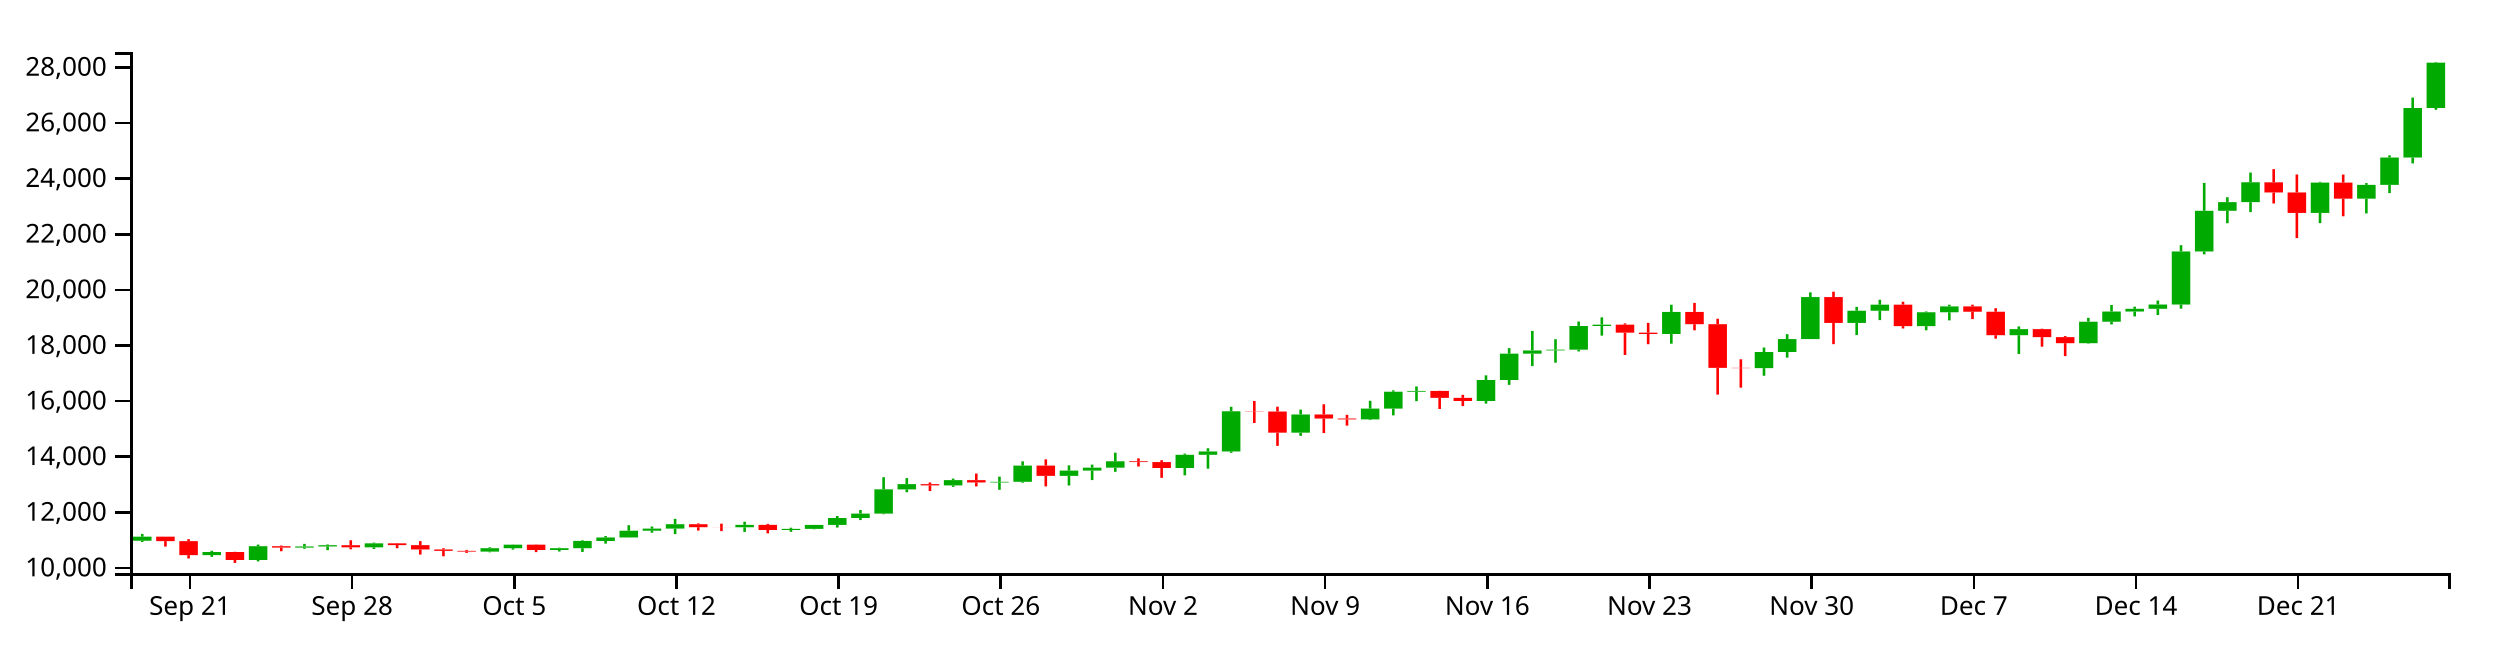
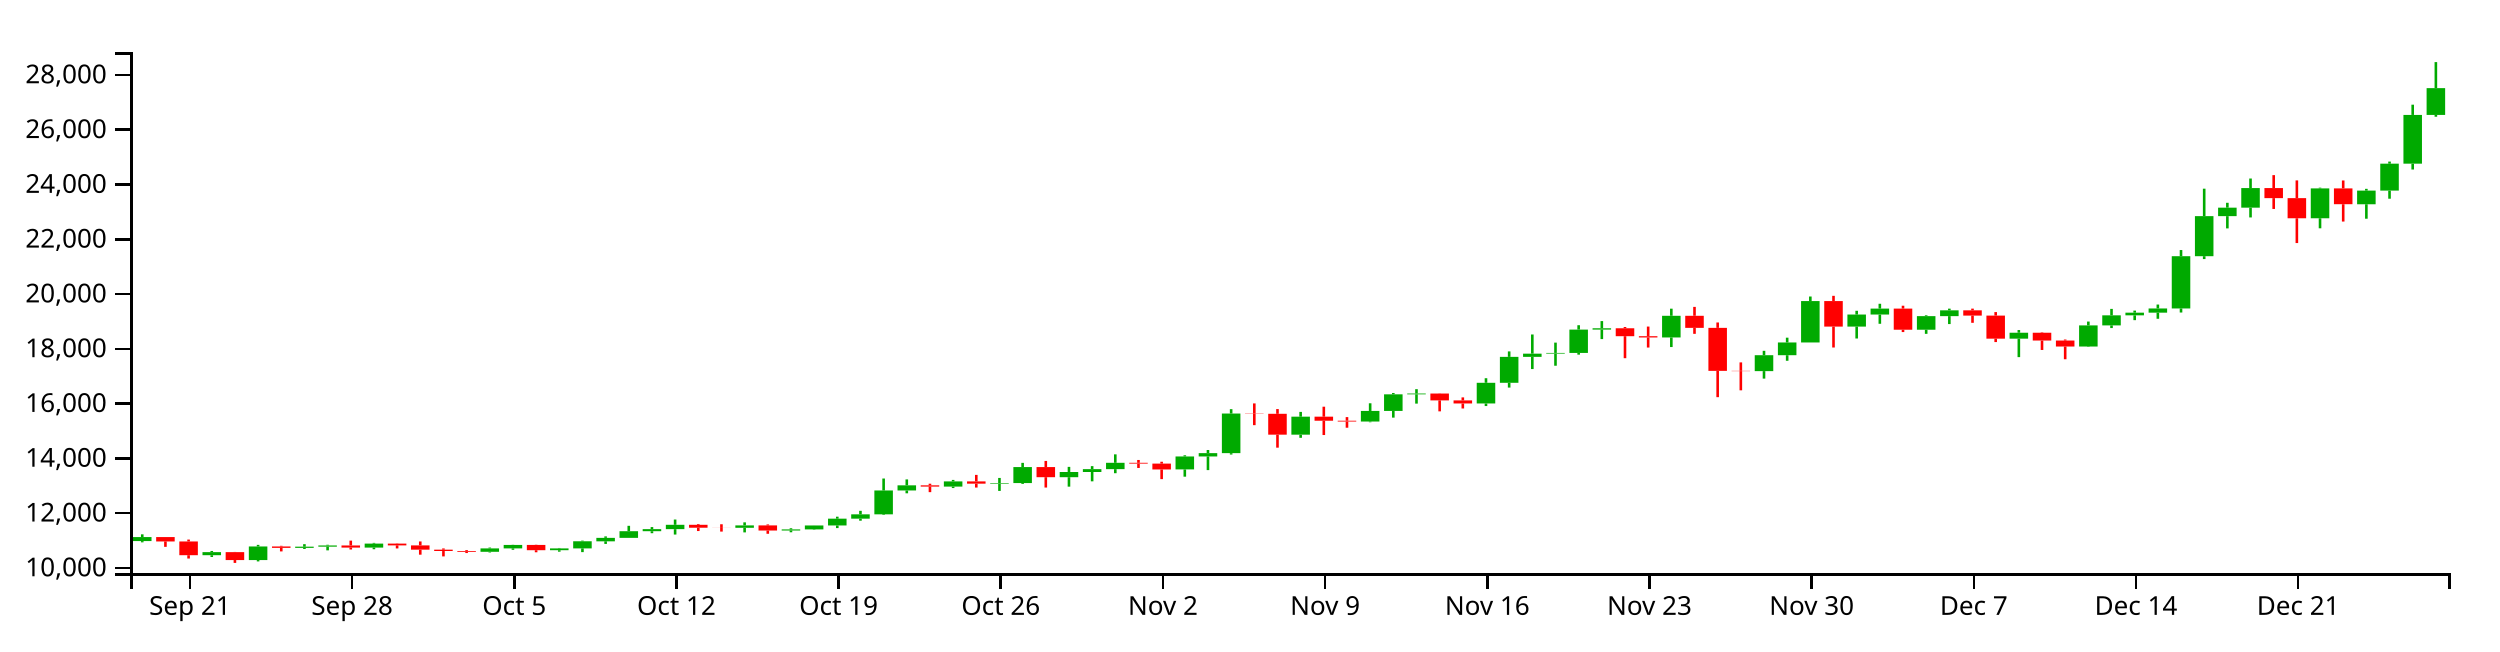
<svg xmlns="http://www.w3.org/2000/svg" version="1.1" width="960" height="250">
  <g transform="translate(50,20)">
    <style>.axis path,.axis line{fill:none;stroke:#000;shape-rendering:crispEdges;}path.candle{stroke:#000000;}path.candle.body{stroke-width:0;}path.candle.up{fill:#00AA00;stroke:#00AA00;}path.candle.down{fill:#FF0000;stroke:#FF0000;}</style>
    <g class="candlestick">
      <g class="data">
-         <path class="candle body up" d="M 1.068 187.647 l 7.117 0 L 8.185 186.074 l -7.117 0 L 1.068 187.647 M 27.757 193.159 l 7.117 0 L 34.874 191.959 l -7.117 0 L 27.757 193.159 M 45.55 195.036 l 7.117 0 L 52.667 189.751 l -7.117 0 L 45.55 195.036 M 63.343 190.283 l 7.117 0 L 70.46 189.834 l -7.117 0 L 63.343 190.283 M 72.239 189.834 l 7.117 0 L 79.356 189.346 l -7.117 0 L 72.239 189.834 M 90.032 190.181 l 7.117 0 L 97.149 188.639 l -7.117 0 L 90.032 190.181 M 134.514 191.826 l 7.117 0 L 141.631 190.496 l -7.117 0 L 134.514 191.826 M 143.411 190.496 l 7.117 0 L 150.528 189.154 l -7.117 0 L 143.411 190.496 M 161.204 191.211 l 7.117 0 L 168.321 190.498 l -7.117 0 L 161.204 191.211 M 170.1 190.498 l 7.117 0 L 177.217 187.73 l -7.117 0 L 170.1 190.498 M 178.996 187.732 l 7.117 0 L 186.114 186.394 l -7.117 0 L 178.996 187.732 M 187.893 186.394 l 7.117 0 L 195.01 183.804 l -7.117 0 L 187.893 186.394 M 196.789 183.804 l 7.117 0 L 203.906 182.994 l -7.117 0 L 196.789 183.804 M 205.686 182.994 l 7.117 0 L 212.803 181.294 l -7.117 0 L 205.686 182.994 M 232.375 182.472 l 7.117 0 L 239.492 181.541 l -7.117 0 L 232.375 182.472 M 250.168 183.526 l 7.117 0 L 257.285 183.088 l -7.117 0 L 250.168 183.526 M 259.064 183.087 l 7.117 0 L 266.182 181.562 l -7.117 0 L 259.064 183.087 M 267.961 181.562 l 7.117 0 L 275.078 178.91 l -7.117 0 L 267.961 181.562 M 276.857 178.91 l 7.117 0 L 283.974 177.217 l -7.117 0 L 276.857 178.91 M 285.754 177.217 l 7.117 0 L 292.871 167.915 l -7.117 0 L 285.754 177.217 M 294.65 167.917 l 7.117 0 L 301.767 165.912 l -7.117 0 L 294.65 167.917 M 312.443 166.397 l 7.117 0 L 319.56 164.382 l -7.117 0 L 312.443 166.397 M 330.236 165.259 l 7.117 0 L 337.353 165.018 l -7.117 0 L 330.236 165.259 M 339.132 165.019 l 7.117 0 L 346.25 158.781 l -7.117 0 L 339.132 165.019 M 356.925 162.73 l 7.117 0 L 364.042 160.709 l -7.117 0 L 356.925 162.73 M 365.822 160.709 l 7.117 0 L 372.939 159.594 l -7.117 0 L 365.822 160.709 M 374.718 159.594 l 7.117 0 L 381.835 157.128 l -7.117 0 L 374.718 159.594 M 401.407 159.706 l 7.117 0 L 408.525 154.644 l -7.117 0 L 401.407 159.706 M 410.304 154.644 l 7.117 0 L 417.421 153.358 l -7.117 0 L 410.304 154.644 M 419.2 153.358 l 7.117 0 L 426.317 137.915 l -7.117 0 L 419.2 153.358 M 445.89 146.156 l 7.117 0 L 453.007 139.142 l -7.117 0 L 445.89 146.156 M 472.579 141.042 l 7.117 0 L 479.696 136.908 l -7.117 0 L 472.579 141.042 M 481.475 136.908 l 7.117 0 L 488.593 130.419 l -7.117 0 L 481.475 136.908 M 490.372 130.419 l 7.117 0 L 497.489 130.111 l -7.117 0 L 490.372 130.419 M 517.061 133.995 l 7.117 0 L 524.178 125.915 l -7.117 0 L 517.061 133.995 M 525.958 125.92 l 7.117 0 L 533.075 115.814 l -7.117 0 L 525.958 125.92 M 534.854 115.814 l 7.117 0 L 541.971 114.567 l -7.117 0 L 534.854 115.814 M 543.75 114.55 l 7.117 0 L 550.868 114.282 l -7.117 0 L 543.75 114.55 M 552.647 114.282 l 7.117 0 L 559.764 105.174 l -7.117 0 L 552.647 114.282 M 561.543 105.174 l 7.117 0 L 568.661 104.66 l -7.117 0 L 561.543 105.174 M 588.233 108.246 l 7.117 0 L 595.35 99.788 l -7.117 0 L 588.233 108.246 M 623.818 121.366 l 7.117 0 L 630.936 115.168 l -7.117 0 L 623.818 121.366 M 632.715 115.168 l 7.117 0 L 639.832 110.201 l -7.117 0 L 632.715 115.168 M 641.611 110.201 l 7.117 0 L 648.729 94.065 l -7.117 0 L 641.611 110.201 M 659.404 104.007 l 7.117 0 L 666.521 99.317 l -7.117 0 L 659.404 104.007 M 668.301 99.317 l 7.117 0 L 675.418 96.991 l -7.117 0 L 668.301 99.317 M 686.094 105.229 l 7.117 0 L 693.211 99.92 l -7.117 0 L 686.094 105.229 M 694.99 99.92 l 7.117 0 L 702.107 97.658 l -7.117 0 L 694.99 99.92 M 721.679 108.715 l 7.117 0 L 728.796 106.396 l -7.117 0 L 721.679 108.715 M 748.369 111.786 l 7.117 0 L 755.486 103.54 l -7.117 0 L 748.369 111.786 M 757.265 103.54 l 7.117 0 L 764.382 99.628 l -7.117 0 L 757.265 103.54 M 766.162 99.628 l 7.117 0 L 773.279 98.579 l -7.117 0 L 766.162 99.628 M 775.058 98.574 l 7.117 0 L 782.175 96.942 l -7.117 0 L 775.058 98.574 M 783.954 96.942 l 7.117 0 L 791.072 76.554 l -7.117 0 L 783.954 96.942 M 792.851 76.554 l 7.117 0 L 799.968 60.943 l -7.117 0 L 792.851 76.554 M 801.747 60.944 l 7.117 0 L 808.864 57.63 l -7.117 0 L 801.747 60.944 M 810.644 57.63 l 7.117 0 L 817.761 50.002 l -7.117 0 L 810.644 57.63 M 837.333 61.769 l 7.117 0 L 844.45 50.118 l -7.117 0 L 837.333 61.769 M 855.126 56.295 l 7.117 0 L 862.243 50.989 l -7.117 0 L 855.126 56.295 M 864.022 50.992 l 7.117 0 L 871.14 40.488 l -7.117 0 L 864.022 50.992 M 872.919 40.488 l 7.117 0 L 880.036 21.468 l -7.117 0 L 872.919 40.488 M 881.815 21.468 l 7.117 0 L 888.932 4.069 l -7.117 0 L 881.815 21.468" />
-         <path class="candle body down" d="M 9.964 186.074 l 7.117 0 L 17.081 187.787 l -7.117 0 L 9.964 186.074 M 18.86 187.787 l 7.117 0 L 25.978 193.159 l -7.117 0 L 18.86 187.787 M 36.653 191.959 l 7.117 0 L 43.77 195.036 l -7.117 0 L 36.653 191.959 M 54.446 189.751 l 7.117 0 L 61.563 190.282 l -7.117 0 L 54.446 189.751 M 81.136 189.346 l 7.117 0 L 88.253 190.181 l -7.117 0 L 81.136 189.346 M 98.928 188.638 l 7.117 0 L 106.046 189.321 l -7.117 0 L 98.928 188.638 M 107.825 189.321 l 7.117 0 L 114.942 191.003 l -7.117 0 L 107.825 189.321 M 116.721 191.003 l 7.117 0 L 123.838 191.523 l -7.117 0 L 116.721 191.003 M 125.618 191.523 l 7.117 0 L 132.735 191.826 l -7.117 0 L 125.618 191.523 M 152.307 189.154 l 7.117 0 L 159.424 191.211 l -7.117 0 L 152.307 189.154 M 214.582 181.294 l 7.117 0 L 221.699 182.444 l -7.117 0 L 214.582 181.294 M 223.479 182.444 l 7.117 0 L 230.596 182.472 l -7.117 0 L 223.479 182.444 M 241.271 181.541 l 7.117 0 L 248.389 183.525 l -7.117 0 L 241.271 181.541 M 303.547 165.908 l 7.117 0 L 310.664 166.397 l -7.117 0 L 303.547 165.908 M 321.339 164.382 l 7.117 0 L 328.457 165.268 l -7.117 0 L 321.339 164.382 M 348.029 158.781 l 7.117 0 L 355.146 162.73 l -7.117 0 L 348.029 158.781 M 383.615 157.128 l 7.117 0 L 390.732 157.443 l -7.117 0 L 383.615 157.128 M 392.511 157.443 l 7.117 0 L 399.628 159.708 l -7.117 0 L 392.511 157.443 M 428.097 137.915 l 7.117 0 L 435.214 138.022 l -7.117 0 L 428.097 137.915 M 436.993 138.022 l 7.117 0 L 444.11 146.156 l -7.117 0 L 436.993 138.022 M 454.786 139.142 l 7.117 0 L 461.903 140.709 l -7.117 0 L 454.786 139.142 M 463.683 140.709 l 7.117 0 L 470.8 141.042 l -7.117 0 L 463.683 140.709 M 499.268 130.118 l 7.117 0 L 506.385 132.784 l -7.117 0 L 499.268 130.118 M 508.165 132.793 l 7.117 0 L 515.282 133.995 l -7.117 0 L 508.165 132.793 M 570.44 104.66 l 7.117 0 L 577.557 107.75 l -7.117 0 L 570.44 104.66 M 579.336 107.756 l 7.117 0 L 586.453 108.246 l -7.117 0 L 579.336 107.756 M 597.129 99.788 l 7.117 0 L 604.246 104.496 l -7.117 0 L 597.129 99.788 M 606.026 104.499 l 7.117 0 L 613.143 121.26 l -7.117 0 L 606.026 104.499 M 614.922 121.26 l 7.117 0 L 622.039 121.366 l -7.117 0 L 614.922 121.26 M 650.508 94.065 l 7.117 0 L 657.625 104.007 l -7.117 0 L 650.508 94.065 M 677.197 96.986 l 7.117 0 L 684.314 105.229 l -7.117 0 L 677.197 96.986 M 703.886 97.666 l 7.117 0 L 711.004 99.714 l -7.117 0 L 703.886 97.666 M 712.783 99.714 l 7.117 0 L 719.9 108.715 l -7.117 0 L 712.783 99.714 M 730.576 106.395 l 7.117 0 L 737.693 109.457 l -7.117 0 L 730.576 106.395 M 739.472 109.455 l 7.117 0 L 746.589 111.786 l -7.117 0 L 739.472 109.455 M 819.54 50.003 l 7.117 0 L 826.657 53.912 l -7.117 0 L 819.54 50.003 M 828.437 53.912 l 7.117 0 L 835.554 61.771 l -7.117 0 L 828.437 53.912 M 846.23 50.118 l 7.117 0 L 853.347 56.291 l -7.117 0 L 846.23 50.118" />
+         <path class="candle body up" d="M 1.068 187.776 l 7.117 0 L 8.185 186.227 l -7.117 0 L 1.068 187.776 M 27.757 193.205 l 7.117 0 L 34.874 192.023 l -7.117 0 L 27.757 193.205 M 45.55 195.053 l 7.117 0 L 52.667 189.849 l -7.117 0 L 45.55 195.053 M 63.343 190.372 l 7.117 0 L 70.46 189.93 l -7.117 0 L 63.343 190.372 M 72.239 189.93 l 7.117 0 L 79.356 189.45 l -7.117 0 L 72.239 189.93 M 90.032 190.272 l 7.117 0 L 97.149 188.753 l -7.117 0 L 90.032 190.272 M 134.514 191.892 l 7.117 0 L 141.631 190.582 l -7.117 0 L 134.514 191.892 M 143.411 190.582 l 7.117 0 L 150.528 189.261 l -7.117 0 L 143.411 190.582 M 161.204 191.286 l 7.117 0 L 168.321 190.584 l -7.117 0 L 161.204 191.286 M 170.1 190.584 l 7.117 0 L 177.217 187.858 l -7.117 0 L 170.1 190.584 M 178.996 187.86 l 7.117 0 L 186.114 186.543 l -7.117 0 L 178.996 187.86 M 187.893 186.543 l 7.117 0 L 195.01 183.992 l -7.117 0 L 187.893 186.543 M 196.789 183.992 l 7.117 0 L 203.906 183.195 l -7.117 0 L 196.789 183.992 M 205.686 183.195 l 7.117 0 L 212.803 181.52 l -7.117 0 L 205.686 183.195 M 232.375 182.681 l 7.117 0 L 239.492 181.763 l -7.117 0 L 232.375 182.681 M 250.168 183.718 l 7.117 0 L 257.285 183.287 l -7.117 0 L 250.168 183.718 M 259.064 183.286 l 7.117 0 L 266.182 181.784 l -7.117 0 L 259.064 183.286 M 267.961 181.784 l 7.117 0 L 275.078 179.172 l -7.117 0 L 267.961 181.784 M 276.857 179.172 l 7.117 0 L 283.974 177.505 l -7.117 0 L 276.857 179.172 M 285.754 177.505 l 7.117 0 L 292.871 168.345 l -7.117 0 L 285.754 177.505 M 294.65 168.347 l 7.117 0 L 301.767 166.372 l -7.117 0 L 294.65 168.347 M 312.443 166.851 l 7.117 0 L 319.56 164.866 l -7.117 0 L 312.443 166.851 M 330.236 165.73 l 7.117 0 L 337.353 165.493 l -7.117 0 L 330.236 165.73 M 339.132 165.493 l 7.117 0 L 346.25 159.351 l -7.117 0 L 339.132 165.493 M 356.925 163.24 l 7.117 0 L 364.042 161.249 l -7.117 0 L 356.925 163.24 M 365.822 161.249 l 7.117 0 L 372.939 160.151 l -7.117 0 L 365.822 161.249 M 374.718 160.151 l 7.117 0 L 381.835 157.722 l -7.117 0 L 374.718 160.151 M 401.407 160.261 l 7.117 0 L 408.525 155.277 l -7.117 0 L 401.407 160.261 M 410.304 155.277 l 7.117 0 L 417.421 154.01 l -7.117 0 L 410.304 155.277 M 419.2 154.01 l 7.117 0 L 426.317 138.802 l -7.117 0 L 419.2 154.01 M 445.89 146.918 l 7.117 0 L 453.007 140.01 l -7.117 0 L 445.89 146.918 M 472.579 141.881 l 7.117 0 L 479.696 137.811 l -7.117 0 L 472.579 141.881 M 481.475 137.811 l 7.117 0 L 488.593 131.42 l -7.117 0 L 481.475 137.811 M 490.372 131.421 l 7.117 0 L 497.489 131.117 l -7.117 0 L 490.372 131.421 M 517.061 134.942 l 7.117 0 L 524.178 126.985 l -7.117 0 L 517.061 134.942 M 525.958 126.99 l 7.117 0 L 533.075 117.038 l -7.117 0 L 525.958 126.99 M 534.854 117.038 l 7.117 0 L 541.971 115.81 l -7.117 0 L 534.854 117.038 M 543.75 115.793 l 7.117 0 L 550.868 115.529 l -7.117 0 L 543.75 115.793 M 552.647 115.53 l 7.117 0 L 559.764 106.56 l -7.117 0 L 552.647 115.53 M 561.543 106.56 l 7.117 0 L 568.661 106.054 l -7.117 0 L 561.543 106.56 M 588.233 109.585 l 7.117 0 L 595.35 101.256 l -7.117 0 L 588.233 109.585 M 623.818 122.505 l 7.117 0 L 630.936 116.402 l -7.117 0 L 623.818 122.505 M 632.715 116.402 l 7.117 0 L 639.832 111.51 l -7.117 0 L 632.715 116.402 M 641.611 111.51 l 7.117 0 L 648.729 95.62 l -7.117 0 L 641.611 111.51 M 659.404 105.411 l 7.117 0 L 666.521 100.792 l -7.117 0 L 659.404 105.411 M 668.301 100.792 l 7.117 0 L 675.418 98.501 l -7.117 0 L 668.301 100.792 M 686.094 106.614 l 7.117 0 L 693.211 101.386 l -7.117 0 L 686.094 106.614 M 694.99 101.386 l 7.117 0 L 702.107 99.159 l -7.117 0 L 694.99 101.386 M 721.679 110.047 l 7.117 0 L 728.796 107.763 l -7.117 0 L 721.679 110.047 M 748.369 113.072 l 7.117 0 L 755.486 104.951 l -7.117 0 L 748.369 113.072 M 757.265 104.951 l 7.117 0 L 764.382 101.098 l -7.117 0 L 757.265 104.951 M 766.162 101.098 l 7.117 0 L 773.279 100.066 l -7.117 0 L 766.162 101.098 M 775.058 100.06 l 7.117 0 L 782.175 98.454 l -7.117 0 L 775.058 100.06 M 783.954 98.454 l 7.117 0 L 791.072 78.376 l -7.117 0 L 783.954 98.454 M 792.851 78.376 l 7.117 0 L 799.968 63.003 l -7.117 0 L 792.851 78.376 M 801.747 63.003 l 7.117 0 L 808.864 59.741 l -7.117 0 L 801.747 63.003 M 810.644 59.741 l 7.117 0 L 817.761 52.229 l -7.117 0 L 810.644 59.741 M 837.333 63.816 l 7.117 0 L 844.45 52.343 l -7.117 0 L 837.333 63.816 M 855.126 58.426 l 7.117 0 L 862.243 53.201 l -7.117 0 L 855.126 58.426 M 864.022 53.203 l 7.117 0 L 871.14 42.86 l -7.117 0 L 864.022 53.203 M 872.919 42.86 l 7.117 0 L 880.036 24.13 l -7.117 0 L 872.919 42.86 M 881.815 24.129 l 7.117 0 L 888.932 13.855 l -7.117 0 L 881.815 24.129" />
+         <path class="candle body down" d="M 9.964 186.228 l 7.117 0 L 17.081 187.914 l -7.117 0 L 9.964 186.228 M 18.86 187.914 l 7.117 0 L 25.978 193.205 l -7.117 0 L 18.86 187.914 M 36.653 192.023 l 7.117 0 L 43.77 195.053 l -7.117 0 L 36.653 192.023 M 54.446 189.849 l 7.117 0 L 61.563 190.371 l -7.117 0 L 54.446 189.849 M 81.136 189.45 l 7.117 0 L 88.253 190.272 l -7.117 0 L 81.136 189.45 M 98.928 188.752 l 7.117 0 L 106.046 189.425 l -7.117 0 L 98.928 188.752 M 107.825 189.425 l 7.117 0 L 114.942 191.081 l -7.117 0 L 107.825 189.425 M 116.721 191.081 l 7.117 0 L 123.838 191.594 l -7.117 0 L 116.721 191.081 M 125.618 191.594 l 7.117 0 L 132.735 191.892 l -7.117 0 L 125.618 191.594 M 152.307 189.261 l 7.117 0 L 159.424 191.286 l -7.117 0 L 152.307 189.261 M 214.582 181.52 l 7.117 0 L 221.699 182.653 l -7.117 0 L 214.582 181.52 M 223.479 182.652 l 7.117 0 L 230.596 182.681 l -7.117 0 L 223.479 182.652 M 241.271 181.763 l 7.117 0 L 248.389 183.717 l -7.117 0 L 241.271 181.763 M 303.547 166.369 l 7.117 0 L 310.664 166.85 l -7.117 0 L 303.547 166.369 M 321.339 164.866 l 7.117 0 L 328.457 165.738 l -7.117 0 L 321.339 164.866 M 348.029 159.351 l 7.117 0 L 355.146 163.24 l -7.117 0 L 348.029 159.351 M 383.615 157.722 l 7.117 0 L 390.732 158.033 l -7.117 0 L 383.615 157.722 M 392.511 158.033 l 7.117 0 L 399.628 160.264 l -7.117 0 L 392.511 158.033 M 428.097 138.802 l 7.117 0 L 435.214 138.908 l -7.117 0 L 428.097 138.802 M 436.993 138.908 l 7.117 0 L 444.11 146.918 l -7.117 0 L 436.993 138.908 M 454.786 140.01 l 7.117 0 L 461.903 141.553 l -7.117 0 L 454.786 140.01 M 463.683 141.553 l 7.117 0 L 470.8 141.881 l -7.117 0 L 463.683 141.553 M 499.268 131.124 l 7.117 0 L 506.385 133.749 l -7.117 0 L 499.268 131.124 M 508.165 133.758 l 7.117 0 L 515.282 134.942 l -7.117 0 L 508.165 133.758 M 570.44 106.054 l 7.117 0 L 577.557 109.097 l -7.117 0 L 570.44 106.054 M 579.336 109.103 l 7.117 0 L 586.453 109.585 l -7.117 0 L 579.336 109.103 M 597.129 101.256 l 7.117 0 L 604.246 105.893 l -7.117 0 L 597.129 101.256 M 606.026 105.896 l 7.117 0 L 613.143 122.401 l -7.117 0 L 606.026 105.896 M 614.922 122.401 l 7.117 0 L 622.039 122.506 l -7.117 0 L 614.922 122.401 M 650.508 95.62 l 7.117 0 L 657.625 105.411 l -7.117 0 L 650.508 95.62 M 677.197 98.497 l 7.117 0 L 684.314 106.614 l -7.117 0 L 677.197 98.497 M 703.886 99.166 l 7.117 0 L 711.004 101.183 l -7.117 0 L 703.886 99.166 M 712.783 101.183 l 7.117 0 L 719.9 110.047 l -7.117 0 L 712.783 101.183 M 730.576 107.763 l 7.117 0 L 737.693 110.778 l -7.117 0 L 730.576 107.763 M 739.472 110.776 l 7.117 0 L 746.589 113.072 l -7.117 0 L 739.472 110.776 M 819.54 52.229 l 7.117 0 L 826.657 56.079 l -7.117 0 L 819.54 52.229 M 828.437 56.079 l 7.117 0 L 835.554 63.818 l -7.117 0 L 828.437 56.079 M 846.23 52.343 l 7.117 0 L 853.347 58.422 l -7.117 0 L 846.23 52.343" />
        <path class="candle body equal" />
-         <path class="candle wick up" d="M 4.626 185.015 L 4.626 186.074 M 4.626 187.647 L 4.626 188.138 M 31.315 191.499 L 31.315 191.959 M 31.315 193.159 L 31.315 193.845 M 49.108 189.122 L 49.108 189.751 M 49.108 195.036 L 49.108 195.576 M 66.901 188.848 L 66.901 189.834 M 66.901 190.283 L 66.901 190.73 M 75.798 189.082 L 75.798 189.346 M 75.798 189.834 L 75.798 191.262 M 93.591 188.35 L 93.591 188.639 M 93.591 190.181 L 93.591 190.824 M 138.073 190.173 L 138.073 190.496 M 138.073 191.826 L 138.073 192.084 M 146.969 189.093 L 146.969 189.154 M 146.969 190.496 L 146.969 191.04 M 164.762 190.333 L 164.762 190.498 M 164.762 191.211 L 164.762 191.782 M 173.659 187.469 L 173.659 187.73 M 173.659 190.498 L 173.659 191.95 M 182.555 185.818 L 182.555 186.394 M 182.555 187.732 L 182.555 188.761 M 191.451 181.691 L 191.451 183.804 M 191.451 186.394 L 191.451 186.396 M 200.348 182.183 L 200.348 182.994 M 200.348 183.804 L 200.348 184.575 M 209.244 179.246 L 209.244 181.294 M 209.244 182.994 L 209.244 185.098 M 235.934 180.342 L 235.934 181.541 M 235.934 182.472 L 235.934 184.256 M 253.727 182.637 L 253.727 183.088 M 253.727 183.526 L 253.727 184.212 M 262.623 181.542 L 262.623 181.562 M 262.623 183.087 L 262.623 183.238 M 271.519 178.135 L 271.519 178.91 M 271.519 181.562 L 271.519 182.578 M 280.416 175.845 L 280.416 177.217 M 280.416 178.91 L 280.416 179.699 M 289.312 163.251 L 289.312 167.915 M 289.312 177.217 L 289.312 177.463 M 298.209 163.6 L 298.209 165.912 M 298.209 167.917 L 298.209 169.014 M 316.002 163.795 L 316.002 164.382 M 316.002 166.397 L 316.002 166.964 M 333.794 163.025 L 333.794 165.018 M 333.794 165.259 L 333.794 168.085 M 342.691 157.146 L 342.691 158.781 M 342.691 165.019 L 342.691 165.363 M 360.484 158.709 L 360.484 160.709 M 360.484 162.73 L 360.484 166.422 M 369.38 158.42 L 369.38 159.594 M 369.38 160.709 L 369.38 164.347 M 378.277 153.828 L 378.277 157.128 M 378.277 159.594 L 378.277 161.181 M 404.966 154.19 L 404.966 154.644 M 404.966 159.706 L 404.966 162.532 M 413.862 152.13 L 413.862 153.358 M 413.862 154.644 L 413.862 159.969 M 422.759 136.206 L 422.759 137.915 M 422.759 153.358 L 422.759 153.897 M 449.448 137.274 L 449.448 139.142 M 449.448 146.156 L 449.448 147.378 M 476.138 133.91 L 476.138 136.908 M 476.138 141.042 L 476.138 141.304 M 485.034 129.897 L 485.034 130.419 M 485.034 136.908 L 485.034 139.51 M 493.93 128.41 L 493.93 130.111 M 493.93 130.419 L 493.93 134.045 M 520.62 124.138 L 520.62 125.915 M 520.62 133.995 L 520.62 134.988 M 529.516 113.684 L 529.516 115.814 M 529.516 125.92 L 529.516 127.79 M 538.413 107.083 L 538.413 114.567 M 538.413 115.814 L 538.413 120.566 M 547.309 110.256 L 547.309 114.282 M 547.309 114.55 L 547.309 119.272 M 556.206 103.47 L 556.206 105.174 M 556.206 114.282 L 556.206 114.953 M 565.102 101.861 L 565.102 104.66 M 565.102 105.174 L 565.102 108.881 M 591.791 97.022 L 591.791 99.788 M 591.791 108.246 L 591.791 111.984 M 627.377 113.453 L 627.377 115.168 M 627.377 121.366 L 627.377 124.292 M 636.273 108.331 L 636.273 110.201 M 636.273 115.168 L 636.273 117.335 M 645.17 92.278 L 645.17 94.065 M 645.17 110.201 L 645.17 110.201 M 662.963 97.844 L 662.963 99.317 M 662.963 104.007 L 662.963 108.652 M 671.859 95.11 L 671.859 96.991 M 671.859 99.317 L 671.859 102.915 M 689.652 99.606 L 689.652 99.92 M 689.652 105.229 L 689.652 106.836 M 698.549 97.011 L 698.549 97.658 M 698.549 99.92 L 698.549 103.024 M 725.238 105.346 L 725.238 106.396 M 725.238 108.715 L 725.238 115.914 M 751.927 102.045 L 751.927 103.54 M 751.927 111.786 L 751.927 111.955 M 760.824 97.107 L 760.824 99.628 M 760.824 103.54 L 760.824 104.582 M 769.72 97.769 L 769.72 98.579 M 769.72 99.628 L 769.72 101.497 M 778.617 95.409 L 778.617 96.942 M 778.617 98.574 L 778.617 100.963 M 787.513 74.156 L 787.513 76.554 M 787.513 96.942 L 787.513 98.521 M 796.409 50.233 L 796.409 60.943 M 796.409 76.554 L 796.409 77.68 M 805.306 55.731 L 805.306 57.63 M 805.306 60.944 L 805.306 65.719 M 814.202 46.266 L 814.202 50.002 M 814.202 57.63 L 814.202 61.447 M 840.892 49.837 L 840.892 50.118 M 840.892 61.769 L 840.892 65.683 M 858.685 50.293 L 858.685 50.989 M 858.685 56.295 L 858.685 61.945 M 867.581 39.662 L 867.581 40.488 M 867.581 50.992 L 867.581 54.146 M 876.477 17.478 L 876.477 21.468 M 876.477 40.488 L 876.477 42.757 M 885.374 3.846 L 885.374 4.069 M 885.374 21.468 L 885.374 22.176" style="stroke-width: 1px;" />
-         <path class="candle wick down" d="M 13.523 186.074 L 13.523 186.074 M 13.523 187.787 L 13.523 189.894 M 22.419 187.054 L 22.419 187.787 M 22.419 193.159 L 22.419 194.45 M 40.212 191.878 L 40.212 191.959 M 40.212 195.036 L 40.212 196.154 M 58.005 189.493 L 58.005 189.751 M 58.005 190.282 L 58.005 191.675 M 84.694 187.469 L 84.694 189.346 M 84.694 190.181 L 84.694 190.929 M 102.487 188.544 L 102.487 188.638 M 102.487 189.321 L 102.487 190.512 M 111.383 187.79 L 111.383 189.321 M 111.383 191.003 L 111.383 192.948 M 120.28 190.517 L 120.28 191.003 M 120.28 191.523 L 120.28 193.621 M 129.176 191.169 L 129.176 191.523 M 129.176 191.826 L 129.176 192.313 M 155.866 189.071 L 155.866 189.154 M 155.866 191.211 L 155.866 192.008 M 218.141 180.987 L 218.141 181.294 M 218.141 182.444 L 218.141 183.731 M 227.037 181.083 L 227.037 182.444 M 227.037 182.472 L 227.037 183.945 M 244.83 181.156 L 244.83 181.541 M 244.83 183.525 L 244.83 184.799 M 307.105 165.28 L 307.105 165.908 M 307.105 166.397 L 307.105 168.565 M 324.898 161.838 L 324.898 164.382 M 324.898 165.268 L 324.898 166.772 M 351.587 156.396 L 351.587 158.781 M 351.587 162.73 L 351.587 166.772 M 387.173 156.017 L 387.173 157.128 M 387.173 157.443 L 387.173 159.136 M 396.07 156.711 L 396.07 157.443 M 396.07 159.708 L 396.07 163.492 M 431.655 133.963 L 431.655 137.915 M 431.655 138.022 L 431.655 142.443 M 440.552 136.168 L 440.552 138.022 M 440.552 146.156 L 440.552 151.219 M 458.345 135.245 L 458.345 139.142 M 458.345 140.709 L 458.345 146.293 M 467.241 139.303 L 467.241 140.709 M 467.241 141.042 L 467.241 143.442 M 502.827 130.044 L 502.827 130.118 M 502.827 132.784 L 502.827 137.06 M 511.723 131.614 L 511.723 132.793 M 511.723 133.995 L 511.723 135.942 M 573.998 104.166 L 573.998 104.66 M 573.998 107.75 L 573.998 116.332 M 582.895 103.996 L 582.895 107.756 M 582.895 108.246 L 582.895 112.176 M 600.688 96.325 L 600.688 99.788 M 600.688 104.496 L 600.688 106.834 M 609.584 102.404 L 609.584 104.499 M 609.584 121.26 L 609.584 131.528 M 618.481 117.969 L 618.481 121.26 M 618.481 121.366 L 618.481 128.857 M 654.066 92.013 L 654.066 94.065 M 654.066 104.007 L 654.066 112.164 M 680.756 95.868 L 680.756 96.986 M 680.756 105.229 L 680.756 106.139 M 707.445 97.001 L 707.445 97.666 M 707.445 99.714 L 707.445 102.534 M 716.341 98.348 L 716.341 99.714 M 716.341 108.715 L 716.341 110.04 M 734.134 106.224 L 734.134 106.395 M 734.134 109.457 L 734.134 113.126 M 743.031 109.05 L 743.031 109.455 M 743.031 111.786 L 743.031 116.744 M 823.099 44.947 L 823.099 50.003 M 823.099 53.912 L 823.099 58.136 M 831.995 47 L 831.995 53.912 M 831.995 61.771 L 831.995 71.433 M 849.788 47.029 L 849.788 50.118 M 849.788 56.291 L 849.788 63.049" style="stroke-width: 1px;" />
+         <path class="candle wick up" d="M 4.626 185.185 L 4.626 186.227 M 4.626 187.776 L 4.626 188.26 M 31.315 191.57 L 31.315 192.023 M 31.315 193.205 L 31.315 193.88 M 49.108 189.229 L 49.108 189.849 M 49.108 195.053 L 49.108 195.585 M 66.901 188.959 L 66.901 189.93 M 66.901 190.372 L 66.901 190.813 M 75.798 189.19 L 75.798 189.45 M 75.798 189.93 L 75.798 191.337 M 93.591 188.469 L 93.591 188.753 M 93.591 190.272 L 93.591 190.905 M 138.073 190.264 L 138.073 190.582 M 138.073 191.892 L 138.073 192.146 M 146.969 189.2 L 146.969 189.261 M 146.969 190.582 L 146.969 191.118 M 164.762 190.421 L 164.762 190.584 M 164.762 191.286 L 164.762 191.849 M 173.659 187.602 L 173.659 187.858 M 173.659 190.584 L 173.659 192.014 M 182.555 185.975 L 182.555 186.543 M 182.555 187.86 L 182.555 188.874 M 191.451 181.912 L 191.451 183.992 M 191.451 186.543 L 191.451 186.544 M 200.348 182.396 L 200.348 183.195 M 200.348 183.992 L 200.348 184.751 M 209.244 179.503 L 209.244 181.52 M 209.244 183.195 L 209.244 185.267 M 235.934 180.583 L 235.934 181.763 M 235.934 182.681 L 235.934 184.438 M 253.727 182.843 L 253.727 183.287 M 253.727 183.718 L 253.727 184.394 M 262.623 181.765 L 262.623 181.784 M 262.623 183.286 L 262.623 183.434 M 271.519 178.41 L 271.519 179.172 M 271.519 181.784 L 271.519 182.785 M 280.416 176.155 L 280.416 177.505 M 280.416 179.172 L 280.416 179.949 M 289.312 163.752 L 289.312 168.345 M 289.312 177.505 L 289.312 177.747 M 298.209 164.096 L 298.209 166.372 M 298.209 168.347 L 298.209 169.427 M 316.002 164.288 L 316.002 164.866 M 316.002 166.851 L 316.002 167.409 M 333.794 163.53 L 333.794 165.493 M 333.794 165.73 L 333.794 168.513 M 342.691 157.74 L 342.691 159.351 M 342.691 165.493 L 342.691 165.832 M 360.484 159.28 L 360.484 161.249 M 360.484 163.24 L 360.484 166.875 M 369.38 158.995 L 369.38 160.151 M 369.38 161.249 L 369.38 164.832 M 378.277 154.473 L 378.277 157.722 M 378.277 160.151 L 378.277 161.714 M 404.966 154.829 L 404.966 155.277 M 404.966 160.261 L 404.966 163.044 M 413.862 152.8 L 413.862 154.01 M 413.862 155.277 L 413.862 160.52 M 422.759 137.119 L 422.759 138.802 M 422.759 154.01 L 422.759 154.54 M 449.448 138.171 L 449.448 140.01 M 449.448 146.918 L 449.448 148.121 M 476.138 134.858 L 476.138 137.811 M 476.138 141.881 L 476.138 142.139 M 485.034 130.907 L 485.034 131.42 M 485.034 137.811 L 485.034 140.373 M 493.93 129.442 L 493.93 131.117 M 493.93 131.421 L 493.93 134.991 M 520.62 125.235 L 520.62 126.985 M 520.62 134.942 L 520.62 135.92 M 529.516 114.941 L 529.516 117.038 M 529.516 126.99 L 529.516 128.832 M 538.413 108.44 L 538.413 115.81 M 538.413 117.038 L 538.413 121.717 M 547.309 111.565 L 547.309 115.529 M 547.309 115.793 L 547.309 120.443 M 556.206 104.882 L 556.206 106.56 M 556.206 115.53 L 556.206 116.19 M 565.102 103.297 L 565.102 106.054 M 565.102 106.56 L 565.102 110.21 M 591.791 98.532 L 591.791 101.256 M 591.791 109.585 L 591.791 113.266 M 627.377 114.713 L 627.377 116.402 M 627.377 122.505 L 627.377 125.387 M 636.273 109.669 L 636.273 111.51 M 636.273 116.402 L 636.273 118.536 M 645.17 93.861 L 645.17 95.62 M 645.17 111.51 L 645.17 111.51 M 662.963 99.342 L 662.963 100.792 M 662.963 105.411 L 662.963 109.985 M 671.859 96.649 L 671.859 98.501 M 671.859 100.792 L 671.859 104.335 M 689.652 101.077 L 689.652 101.386 M 689.652 106.614 L 689.652 108.197 M 698.549 98.521 L 698.549 99.159 M 698.549 101.386 L 698.549 104.443 M 725.238 106.729 L 725.238 107.763 M 725.238 110.047 L 725.238 117.137 M 751.927 103.479 L 751.927 104.951 M 751.927 113.072 L 751.927 113.238 M 760.824 98.616 L 760.824 101.098 M 760.824 104.951 L 760.824 105.977 M 769.72 99.268 L 769.72 100.066 M 769.72 101.098 L 769.72 102.939 M 778.617 96.944 L 778.617 98.454 M 778.617 100.06 L 778.617 102.413 M 787.513 76.015 L 787.513 78.376 M 787.513 98.454 L 787.513 100.009 M 796.409 52.456 L 796.409 63.003 M 796.409 78.376 L 796.409 79.485 M 805.306 57.871 L 805.306 59.741 M 805.306 63.003 L 805.306 67.706 M 814.202 48.55 L 814.202 52.229 M 814.202 59.741 L 814.202 63.499 M 840.892 52.066 L 840.892 52.343 M 840.892 63.816 L 840.892 67.67 M 858.685 52.515 L 858.685 53.201 M 858.685 58.426 L 858.685 63.989 M 867.581 42.046 L 867.581 42.86 M 867.581 53.203 L 867.581 56.31 M 876.477 20.2 L 876.477 24.13 M 876.477 42.86 L 876.477 45.094 M 885.374 3.846 L 885.374 13.855 M 885.374 24.129 L 885.374 24.826" style="stroke-width: 1px;" />
+         <path class="candle wick down" d="M 13.523 186.228 L 13.523 186.228 M 13.523 187.914 L 13.523 189.989 M 22.419 187.193 L 22.419 187.914 M 22.419 193.205 L 22.419 194.476 M 40.212 191.944 L 40.212 192.023 M 40.212 195.053 L 40.212 196.154 M 58.005 189.594 L 58.005 189.849 M 58.005 190.371 L 58.005 191.743 M 84.694 187.602 L 84.694 189.45 M 84.694 190.272 L 84.694 191.009 M 102.487 188.66 L 102.487 188.752 M 102.487 189.425 L 102.487 190.598 M 111.383 187.917 L 111.383 189.425 M 111.383 191.081 L 111.383 192.997 M 120.28 190.603 L 120.28 191.081 M 120.28 191.594 L 120.28 193.659 M 129.176 191.245 L 129.176 191.594 M 129.176 191.892 L 129.176 192.371 M 155.866 189.179 L 155.866 189.261 M 155.866 191.286 L 155.866 192.071 M 218.141 181.218 L 218.141 181.52 M 218.141 182.653 L 218.141 183.921 M 227.037 181.312 L 227.037 182.652 M 227.037 182.681 L 227.037 184.131 M 244.83 181.384 L 244.83 181.763 M 244.83 183.717 L 244.83 184.972 M 307.105 165.75 L 307.105 166.369 M 307.105 166.85 L 307.105 168.985 M 324.898 162.36 L 324.898 164.866 M 324.898 165.738 L 324.898 167.219 M 351.587 157.002 L 351.587 159.351 M 351.587 163.24 L 351.587 167.219 M 387.173 156.629 L 387.173 157.722 M 387.173 158.033 L 387.173 159.7 M 396.07 157.312 L 396.07 158.033 M 396.07 160.264 L 396.07 163.99 M 431.655 134.911 L 431.655 138.802 M 431.655 138.908 L 431.655 143.261 M 440.552 137.082 L 440.552 138.908 M 440.552 146.918 L 440.552 151.904 M 458.345 136.173 L 458.345 140.01 M 458.345 141.553 L 458.345 147.052 M 467.241 140.169 L 467.241 141.553 M 467.241 141.881 L 467.241 144.245 M 502.827 131.051 L 502.827 131.124 M 502.827 133.749 L 502.827 137.961 M 511.723 132.597 L 511.723 133.758 M 511.723 134.942 L 511.723 136.859 M 573.998 105.568 L 573.998 106.054 M 573.998 109.097 L 573.998 117.548 M 582.895 105.4 L 582.895 109.103 M 582.895 109.585 L 582.895 113.456 M 600.688 97.846 L 600.688 101.256 M 600.688 105.893 L 600.688 108.194 M 609.584 103.832 L 609.584 105.896 M 609.584 122.401 L 609.584 132.513 M 618.481 119.16 L 618.481 122.401 M 618.481 122.506 L 618.481 129.883 M 654.066 93.599 L 654.066 95.62 M 654.066 105.411 L 654.066 113.444 M 680.756 97.396 L 680.756 98.497 M 680.756 106.614 L 680.756 107.51 M 707.445 98.512 L 707.445 99.166 M 707.445 101.183 L 707.445 103.96 M 716.341 99.838 L 716.341 101.183 M 716.341 110.047 L 716.341 111.352 M 734.134 107.594 L 734.134 107.763 M 734.134 110.778 L 734.134 114.39 M 743.031 110.377 L 743.031 110.776 M 743.031 113.072 L 743.031 117.954 M 823.099 47.25 L 823.099 52.229 M 823.099 56.079 L 823.099 60.239 M 831.995 49.272 L 831.995 56.079 M 831.995 63.818 L 831.995 73.333 M 849.788 49.301 L 849.788 52.343 M 849.788 58.422 L 849.788 65.077" style="stroke-width: 1px;" />
        <path class="candle wick equal" style="stroke-width: 1px;" />
      </g>
    </g>
    <g class="x axis" transform="translate(0,200)" fill="none" font-size="10" font-family="sans-serif" text-anchor="middle">
      <path class="domain" stroke="#000" d="M0.5,6V0.5H890.5V6" />
      <g class="tick" opacity="1" transform="translate(22.41903,0)">
        <line stroke="#000" y2="6" x1="0.5" x2="0.5" />
        <text fill="#000" y="9" x="0.5" dy="0.71em">Sep 21</text>
      </g>
      <g class="tick" opacity="1" transform="translate(84.69412,0)">
        <line stroke="#000" y2="6" x1="0.5" x2="0.5" />
        <text fill="#000" y="9" x="0.5" dy="0.71em">Sep 28</text>
      </g>
      <g class="tick" opacity="1" transform="translate(146.9692,0)">
        <line stroke="#000" y2="6" x1="0.5" x2="0.5" />
        <text fill="#000" y="9" x="0.5" dy="0.71em">Oct  5</text>
      </g>
      <g class="tick" opacity="1" transform="translate(209.2443,0)">
        <line stroke="#000" y2="6" x1="0.5" x2="0.5" />
        <text fill="#000" y="9" x="0.5" dy="0.71em">Oct 12</text>
      </g>
      <g class="tick" opacity="1" transform="translate(271.5194,0)">
        <line stroke="#000" y2="6" x1="0.5" x2="0.5" />
        <text fill="#000" y="9" x="0.5" dy="0.71em">Oct 19</text>
      </g>
      <g class="tick" opacity="1" transform="translate(333.7945,0)">
        <line stroke="#000" y2="6" x1="0.5" x2="0.5" />
        <text fill="#000" y="9" x="0.5" dy="0.71em">Oct 26</text>
      </g>
      <g class="tick" opacity="1" transform="translate(396.0696,0)">
        <line stroke="#000" y2="6" x1="0.5" x2="0.5" />
        <text fill="#000" y="9" x="0.5" dy="0.71em">Nov  2</text>
      </g>
      <g class="tick" opacity="1" transform="translate(458.3447,0)">
        <line stroke="#000" y2="6" x1="0.5" x2="0.5" />
        <text fill="#000" y="9" x="0.5" dy="0.71em">Nov  9</text>
      </g>
      <g class="tick" opacity="1" transform="translate(520.6198,0)">
        <line stroke="#000" y2="6" x1="0.5" x2="0.5" />
        <text fill="#000" y="9" x="0.5" dy="0.71em">Nov 16</text>
      </g>
      <g class="tick" opacity="1" transform="translate(582.8948,0)">
        <line stroke="#000" y2="6" x1="0.5" x2="0.5" />
        <text fill="#000" y="9" x="0.5" dy="0.71em">Nov 23</text>
      </g>
      <g class="tick" opacity="1" transform="translate(645.1699,0)">
        <line stroke="#000" y2="6" x1="0.5" x2="0.5" />
        <text fill="#000" y="9" x="0.5" dy="0.71em">Nov 30</text>
      </g>
      <g class="tick" opacity="1" transform="translate(707.445,0)">
        <line stroke="#000" y2="6" x1="0.5" x2="0.5" />
        <text fill="#000" y="9" x="0.5" dy="0.71em">Dec  7</text>
      </g>
      <g class="tick" opacity="1" transform="translate(769.7201,0)">
        <line stroke="#000" y2="6" x1="0.5" x2="0.5" />
        <text fill="#000" y="9" x="0.5" dy="0.71em">Dec 14</text>
      </g>
      <g class="tick" opacity="1" transform="translate(831.9952,0)">
        <line stroke="#000" y2="6" x1="0.5" x2="0.5" />
        <text fill="#000" y="9" x="0.5" dy="0.71em">Dec 21</text>
      </g>
    </g>
    <g class="y axis" fill="none" font-size="10" font-family="sans-serif" text-anchor="end">
      <path class="domain" stroke="#000" d="M-6,200.5H0.5V0.5H-6" />
-       <g class="tick" opacity="1" transform="translate(0,197.6151)">
+       <g class="tick" opacity="1" transform="translate(0,197.5928)">
        <line stroke="#000" x2="-6" y1="0.5" y2="0.5" />
        <text fill="#000" x="-9" y="0.5" dy="0.32em">10,000</text>
      </g>
-       <g class="tick" opacity="1" transform="translate(0,176.2554)">
+       <g class="tick" opacity="1" transform="translate(0,176.5585)">
        <line stroke="#000" x2="-6" y1="0.5" y2="0.5" />
        <text fill="#000" x="-9" y="0.5" dy="0.32em">12,000</text>
      </g>
-       <g class="tick" opacity="1" transform="translate(0,154.8957)">
+       <g class="tick" opacity="1" transform="translate(0,155.5243)">
        <line stroke="#000" x2="-6" y1="0.5" y2="0.5" />
        <text fill="#000" x="-9" y="0.5" dy="0.32em">14,000</text>
      </g>
-       <g class="tick" opacity="1" transform="translate(0,133.536)">
+       <g class="tick" opacity="1" transform="translate(0,134.49)">
        <line stroke="#000" x2="-6" y1="0.5" y2="0.5" />
        <text fill="#000" x="-9" y="0.5" dy="0.32em">16,000</text>
      </g>
-       <g class="tick" opacity="1" transform="translate(0,112.1764)">
+       <g class="tick" opacity="1" transform="translate(0,113.4557)">
        <line stroke="#000" x2="-6" y1="0.5" y2="0.5" />
        <text fill="#000" x="-9" y="0.5" dy="0.32em">18,000</text>
      </g>
-       <g class="tick" opacity="1" transform="translate(0,90.81667)">
+       <g class="tick" opacity="1" transform="translate(0,92.42146)">
        <line stroke="#000" x2="-6" y1="0.5" y2="0.5" />
        <text fill="#000" x="-9" y="0.5" dy="0.32em">20,000</text>
      </g>
-       <g class="tick" opacity="1" transform="translate(0,69.457)">
+       <g class="tick" opacity="1" transform="translate(0,71.38719)">
        <line stroke="#000" x2="-6" y1="0.5" y2="0.5" />
        <text fill="#000" x="-9" y="0.5" dy="0.32em">22,000</text>
      </g>
-       <g class="tick" opacity="1" transform="translate(0,48.09732)">
+       <g class="tick" opacity="1" transform="translate(0,50.35292)">
        <line stroke="#000" x2="-6" y1="0.5" y2="0.5" />
        <text fill="#000" x="-9" y="0.5" dy="0.32em">24,000</text>
      </g>
-       <g class="tick" opacity="1" transform="translate(0,26.73764)">
+       <g class="tick" opacity="1" transform="translate(0,29.31865)">
        <line stroke="#000" x2="-6" y1="0.5" y2="0.5" />
        <text fill="#000" x="-9" y="0.5" dy="0.32em">26,000</text>
      </g>
-       <g class="tick" opacity="1" transform="translate(0,5.377963)">
+       <g class="tick" opacity="1" transform="translate(0,8.284384)">
        <line stroke="#000" x2="-6" y1="0.5" y2="0.5" />
        <text fill="#000" x="-9" y="0.5" dy="0.32em">28,000</text>
      </g>
      <text transform="rotate(-90)" y="6" dy=".71em" style="text-anchor: end;">Price ($)</text>
    </g>
  </g>
</svg>
